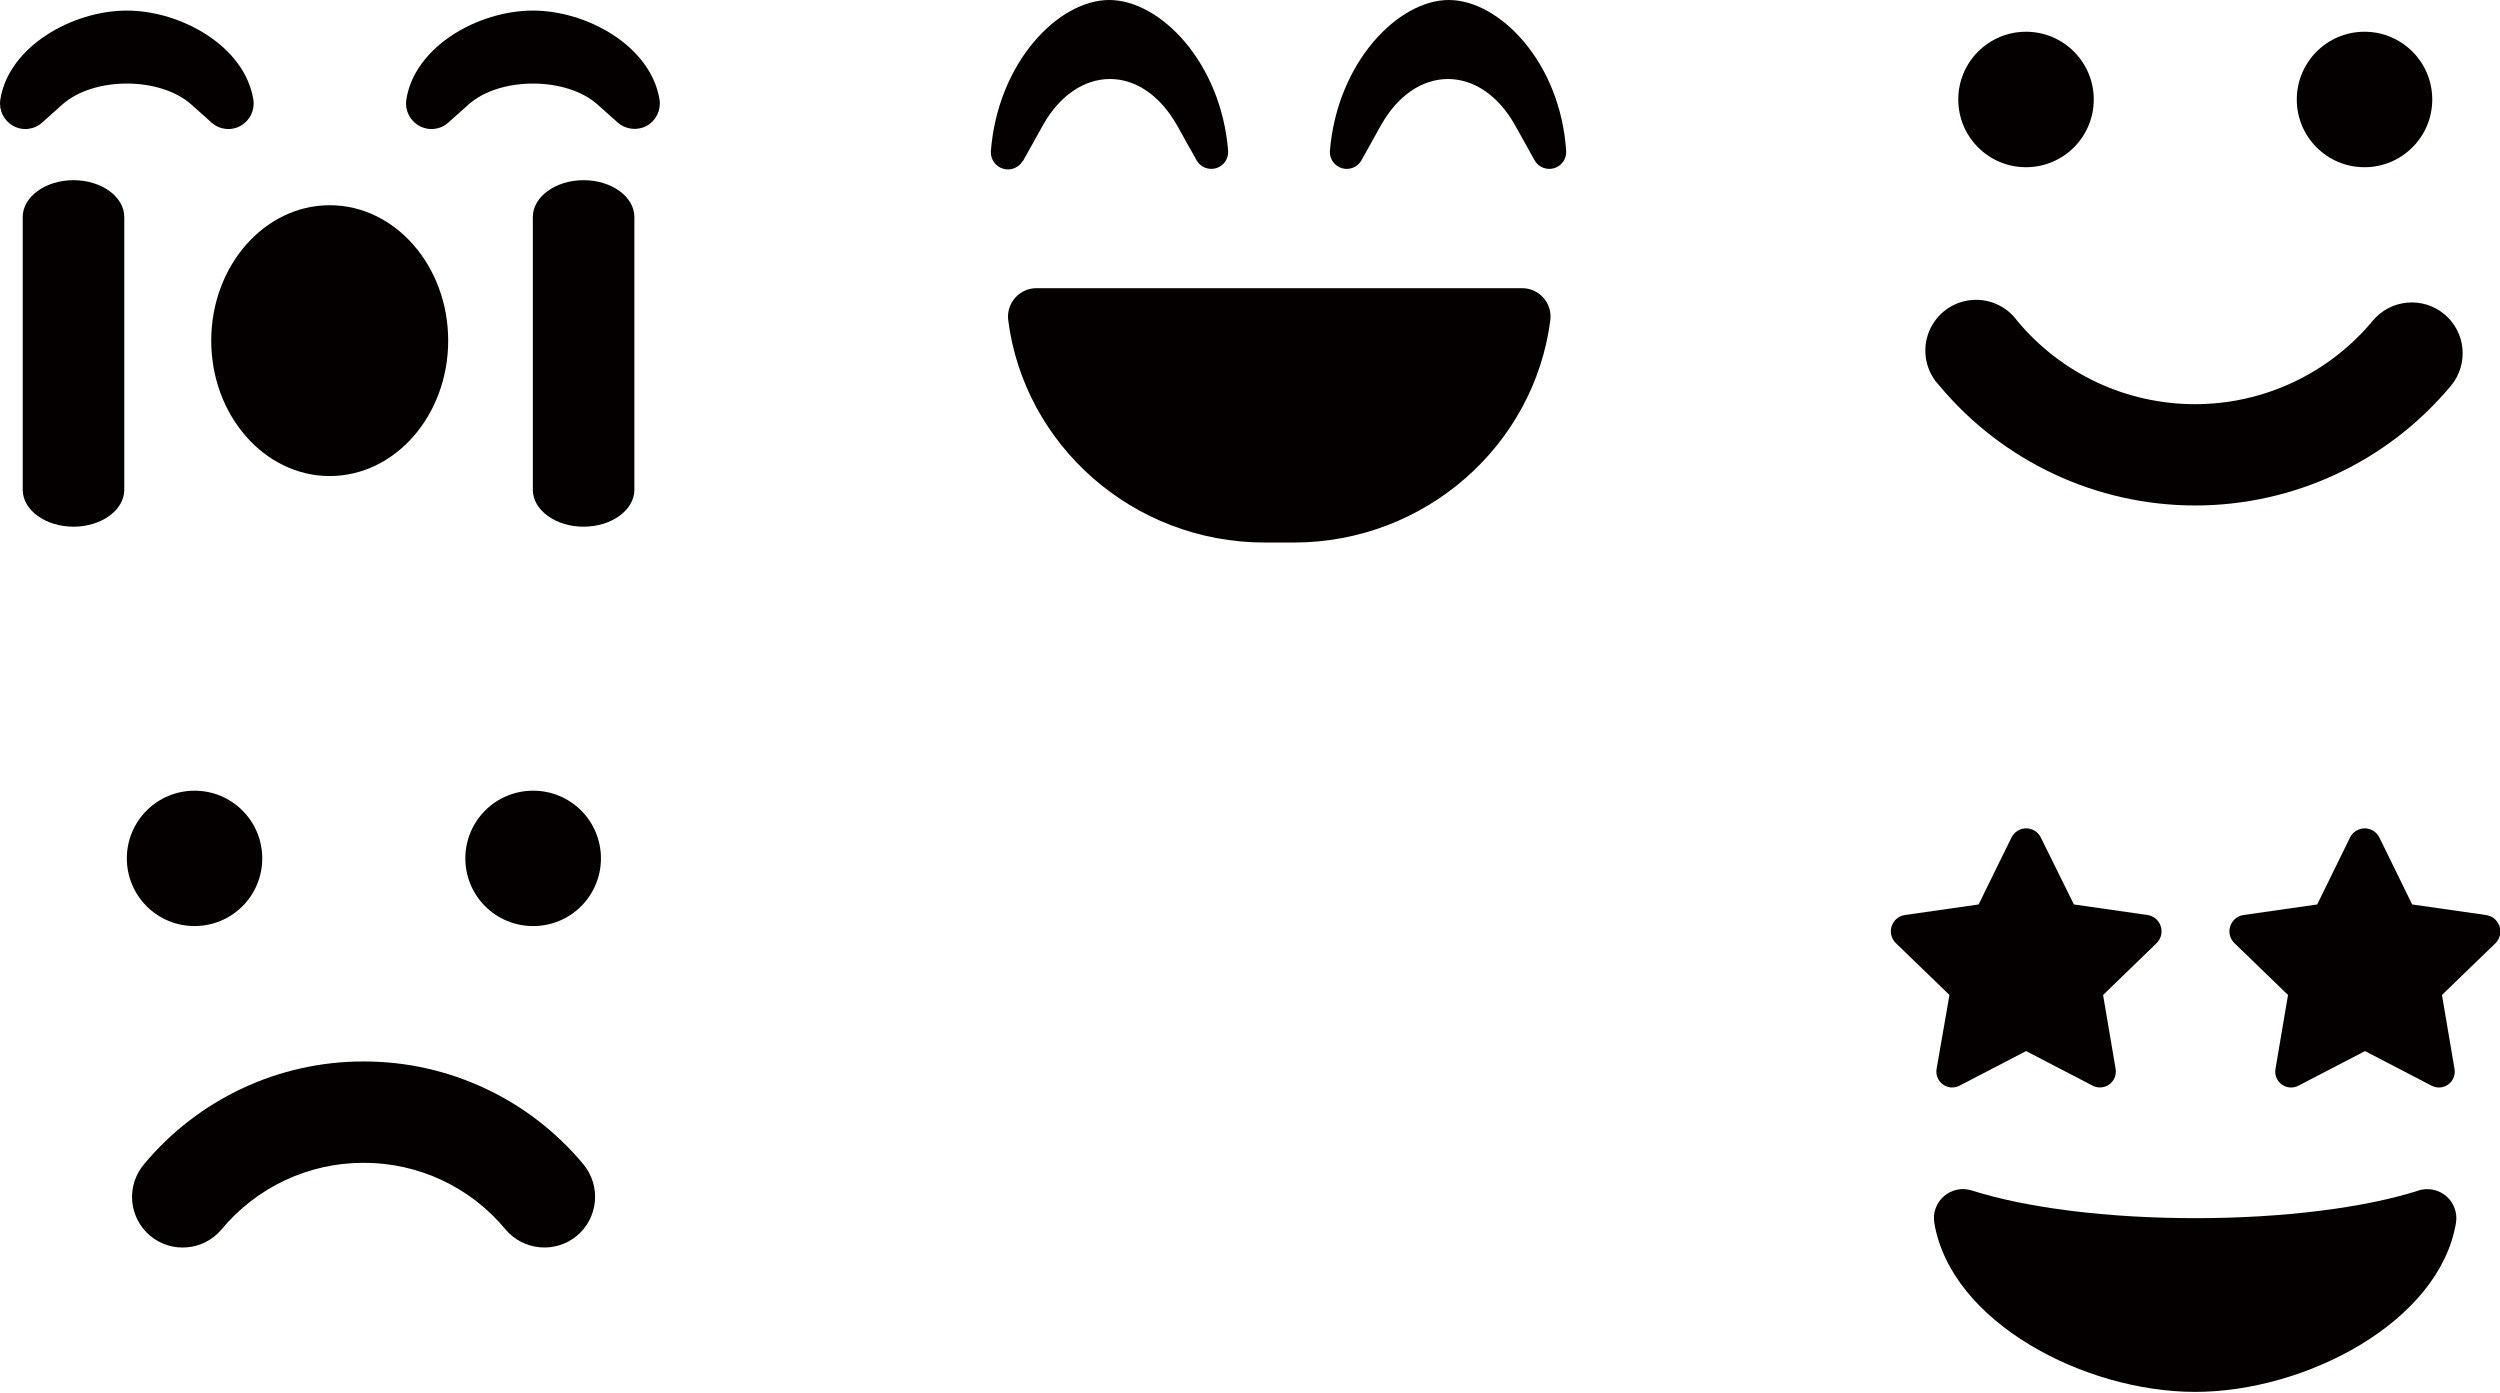
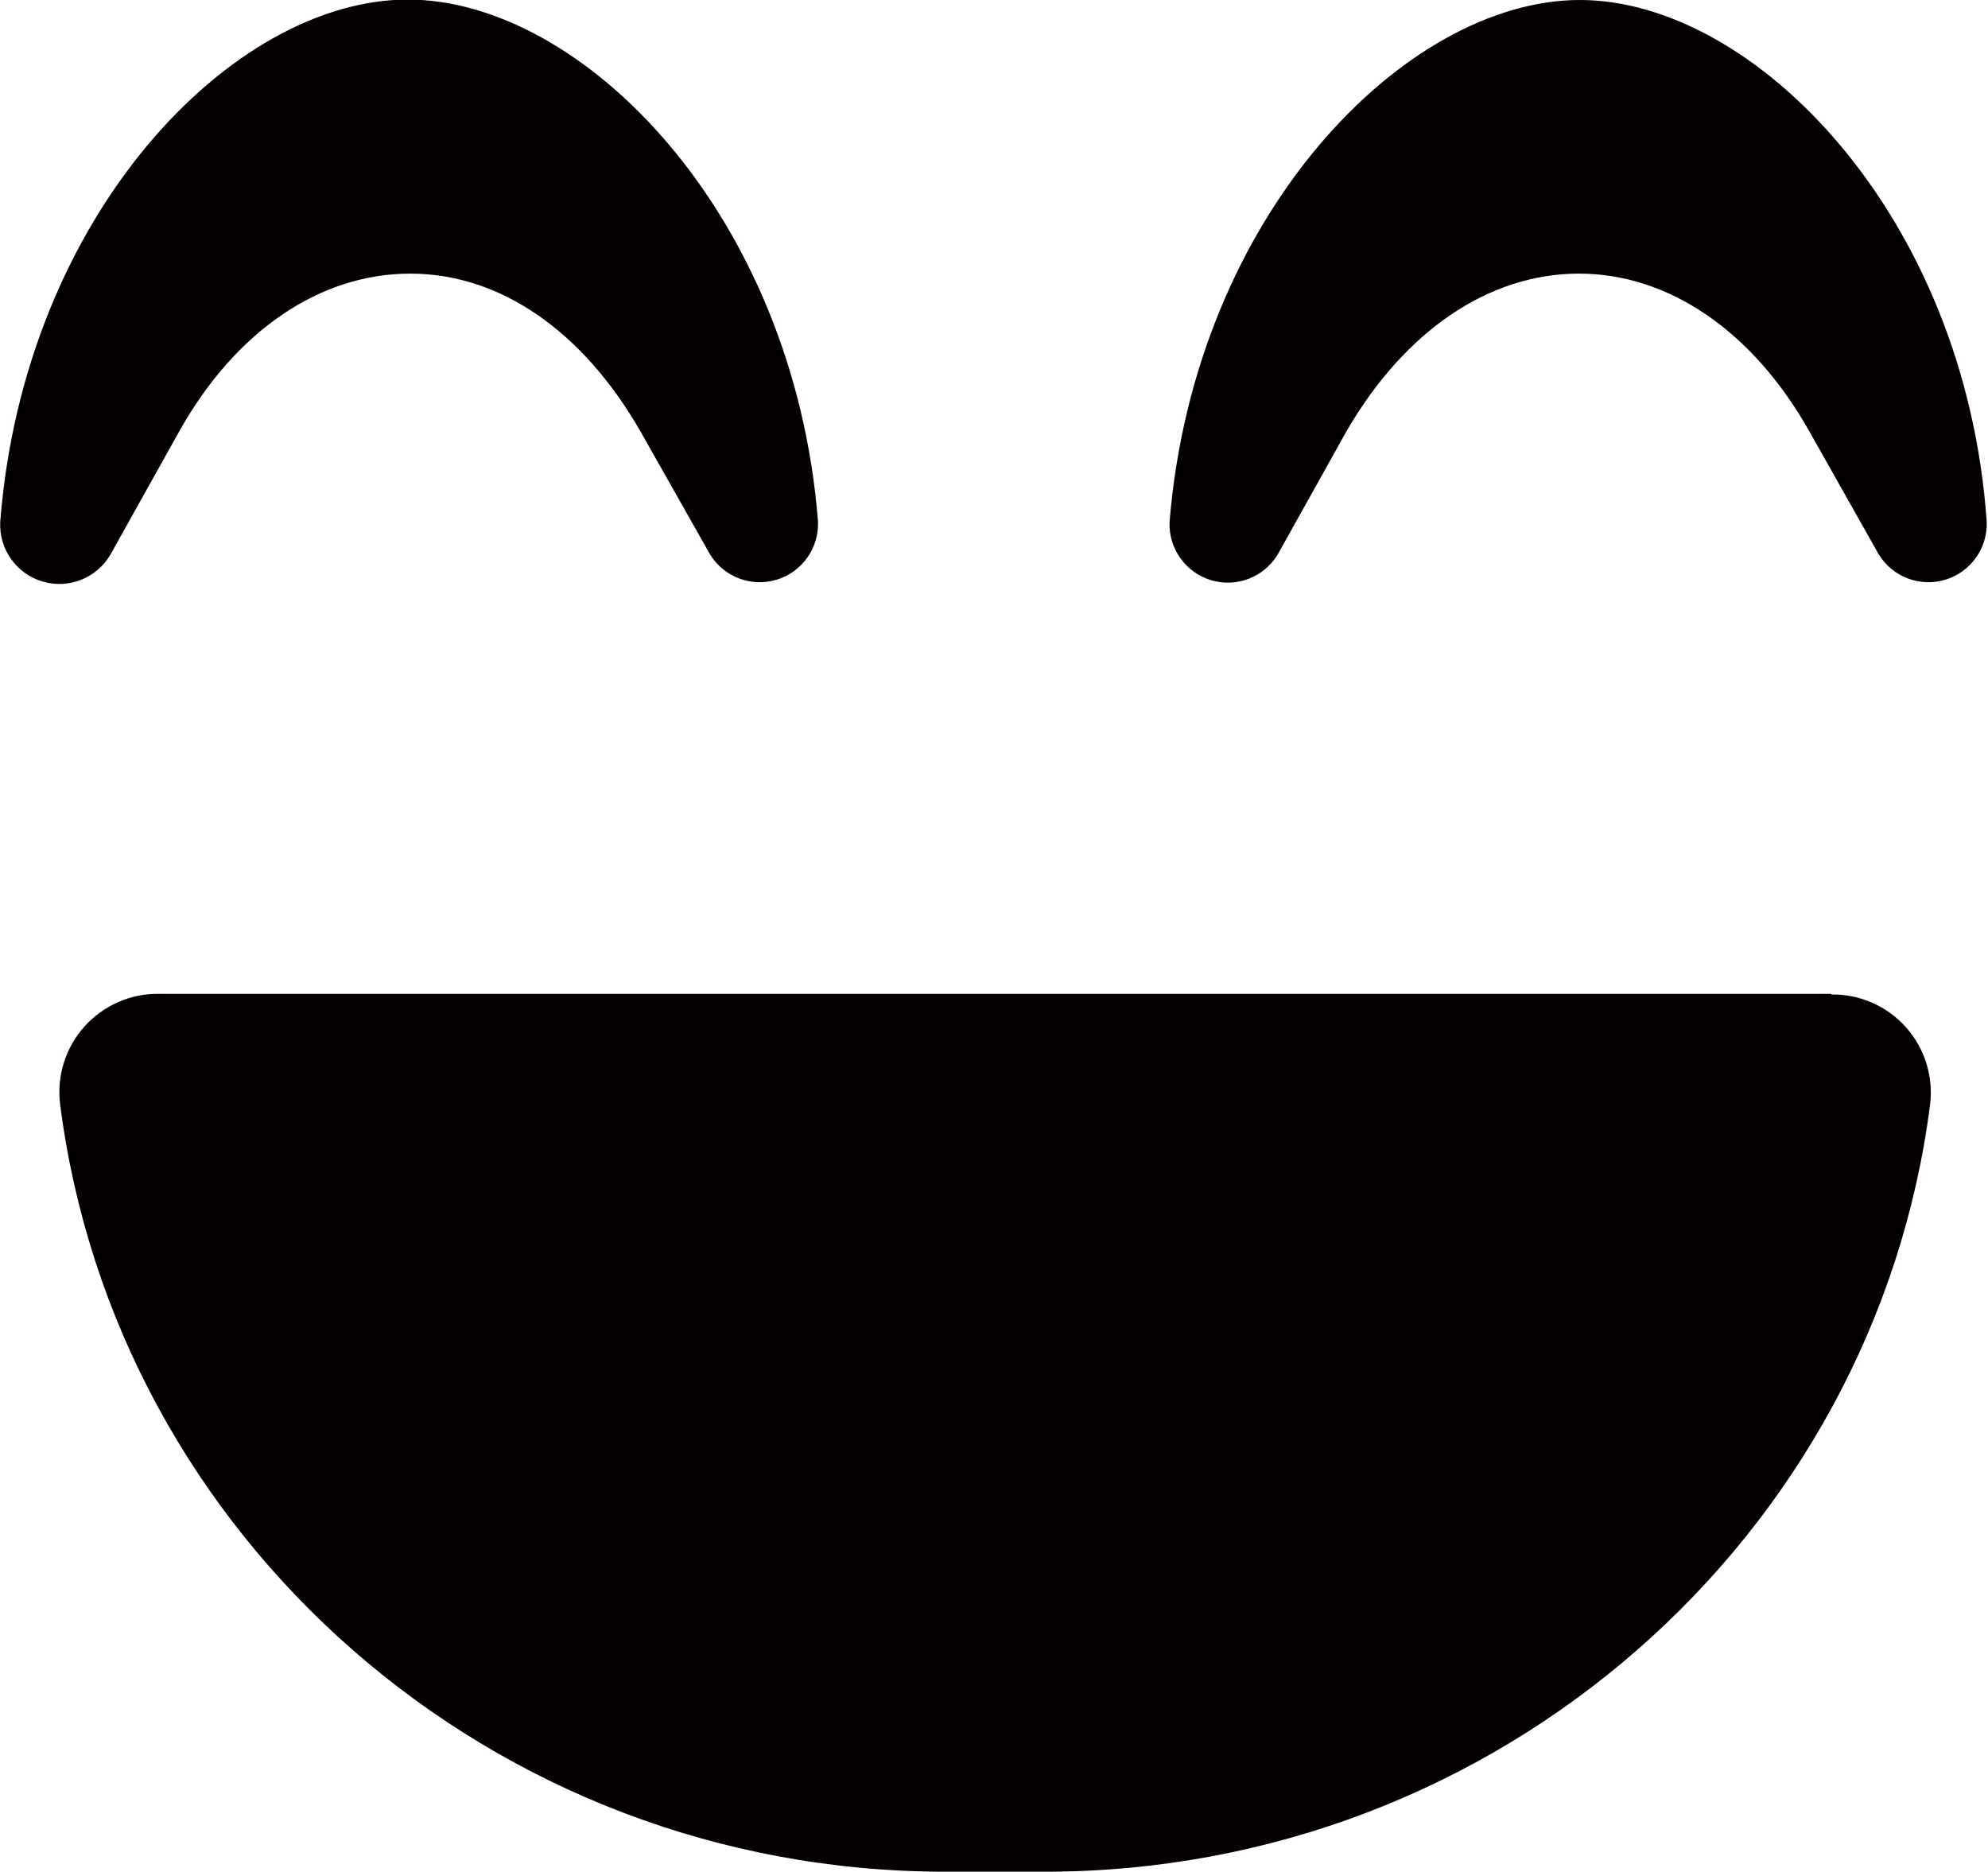
- <svg xmlns="http://www.w3.org/2000/svg" id="レイヤー_1" data-name="レイヤー 1" viewBox="0 0 399.33 222.37">
+ <svg xmlns="http://www.w3.org/2000/svg" id="レイヤー_1" data-name="レイヤー 1" viewBox="0 0 92.06 86.66">
  <defs>
    <style>.cls-1{fill:#040000;}</style>
  </defs>
-   <path class="cls-1" d="M90.43,9.75c-8.06,0-17.84,9.91-19,24.17a2.7,2.7,0,0,0,5,1.52l3.21-5.76c2.61-4.63,6.5-7.31,10.66-7.31s8.06,2.68,10.67,7.31l3.21,5.76a2.7,2.7,0,0,0,5-1.52C108.27,19.66,98.49,9.75,90.43,9.75Zm-68,25.69,3.21-5.76c2.61-4.63,6.5-7.31,10.67-7.31s8,2.68,10.66,7.31l3.22,5.76a2.7,2.7,0,0,0,5-1.52c-1.12-14.26-10.9-24.17-19-24.17S18.39,19.66,17.28,33.92A2.74,2.74,0,0,0,22.39,35.44Zm79.68,20.34H24.62a4.55,4.55,0,0,0-4.57,5.08c2.54,20,19.94,35.55,41,35.55h4.6c21,0,38.45-15.51,41-35.55a4.54,4.54,0,0,0-4.57-5.08Z" transform="translate(140.99 -9.75)" />
-   <path class="cls-1" d="M-109.92,157.67A10.8,10.8,0,0,0-99.1,146.86a10.8,10.8,0,0,0-10.82-10.81,10.8,10.8,0,0,0-10.81,10.81A10.8,10.8,0,0,0-109.92,157.67Zm54.07-21.62a10.8,10.8,0,0,0-10.81,10.81,10.8,10.8,0,0,0,10.81,10.81A10.8,10.8,0,0,0-45,146.86,10.8,10.8,0,0,0-55.85,136.05Zm-27,43.25A45.55,45.55,0,0,0-118,195.73a8.1,8.1,0,0,0,1,11.42,8.12,8.12,0,0,0,11.42-1.05,29.42,29.42,0,0,1,22.61-10.61A29.29,29.29,0,0,1-60.27,206.1a8.13,8.13,0,0,0,11.42,1.05,8.13,8.13,0,0,0,1.05-11.42A45.56,45.56,0,0,0-82.88,179.3Z" transform="translate(140.99 -9.75)" />
-   <path class="cls-1" d="M245.35,199.91c-8.75,2.8-21.76,4.42-35.68,4.42s-26.9-1.62-35.69-4.42a4.64,4.64,0,0,0-6,5.17c2.67,15.95,24.09,27,41.67,27s39-11.12,41.66-27a4.65,4.65,0,0,0-6-5.17Zm-77-19.44a2.53,2.53,0,0,0,3.71,2.67l10.58-5.5,10.58,5.5a2.54,2.54,0,0,0,3.72-2.67l-2-11.79,8.58-8.31a2.64,2.64,0,0,0-1.45-4.46l-11.79-1.69L185,143.54a2.61,2.61,0,0,0-4.7,0l-5.24,10.68-11.79,1.69a2.63,2.63,0,0,0-1.46,4.46l8.59,8.31Zm87.76-24.56-11.8-1.69-5.23-10.68a2.61,2.61,0,0,0-4.7,0l-5.24,10.68-11.79,1.69a2.63,2.63,0,0,0-1.46,4.46l8.59,8.31-2,11.79a2.53,2.53,0,0,0,3.72,2.67l10.58-5.5,10.57,5.5a2.53,2.53,0,0,0,3.72-2.67l-2-11.79,8.59-8.31A2.65,2.65,0,0,0,256.1,155.91Z" transform="translate(140.99 -9.75)" />
-   <path class="cls-1" d="M182.62,36.46a10.82,10.82,0,1,0-10.81-10.82A10.81,10.81,0,0,0,182.62,36.46Zm54.07,0a10.82,10.82,0,1,0-10.81-10.82A10.81,10.81,0,0,0,236.69,36.46ZM238,61a36.92,36.92,0,0,1-56.77,0A8.11,8.11,0,1,0,168.8,71.36a53.19,53.19,0,0,0,81.71,0A8.11,8.11,0,1,0,238,61Z" transform="translate(140.99 -9.75)" />
-   <path class="cls-1" d="M-102.58,29.86a4.08,4.08,0,0,0,2.06-4.19c-1.35-8.52-11.56-14.23-20.21-14.23s-18.89,5.71-20.21,14.23a4.08,4.08,0,0,0,2.06,4.19,4,4,0,0,0,4.63-.54l3.21-2.87c5-4.47,15.62-4.47,20.62,0l3.21,2.87A4,4,0,0,0-102.58,29.86Zm46.7-18.42c-8.68,0-18.89,5.71-20.21,14.23A4.08,4.08,0,0,0-74,29.86a4,4,0,0,0,4.63-.54l3.21-2.87c5-4.47,15.62-4.47,20.62,0l3.21,2.87a4.1,4.1,0,0,0,4.63.54,4.08,4.08,0,0,0,2.06-4.19C-37,17.15-47.19,11.44-55.88,11.44ZM-88.32,42.53c-10.44,0-18.93,9.7-18.93,21.63s8.49,21.63,18.93,21.63,18.92-9.7,18.92-21.63S-77.88,42.53-88.32,42.53Z" transform="translate(140.99 -9.75)" />
-   <path class="cls-1" d="M-129.25,38.53c-4.46,0-8.11,2.64-8.11,5.88V88c0,3.23,3.65,5.88,8.11,5.88s8.11-2.65,8.11-5.88V44.41C-121.14,41.17-124.79,38.53-129.25,38.53Z" transform="translate(140.99 -9.75)" />
-   <path class="cls-1" d="M-47.77,38.53c-4.46,0-8.11,2.64-8.11,5.88V88c0,3.23,3.65,5.88,8.11,5.88s8.11-2.65,8.11-5.88V44.41C-39.66,41.17-43.31,38.53-47.77,38.53Z" transform="translate(140.99 -9.75)" />
+   <path class="cls-1" d="M90.43,9.33c-8.06,0-17.84,9.92-19,24.17a2.7,2.7,0,0,0,5,1.52l3.21-5.75C82.34,24.63,86.23,22,90.39,22s8.06,2.67,10.67,7.31L104.27,35a2.7,2.7,0,0,0,5-1.52C108.27,19.25,98.49,9.33,90.43,9.33ZM22.39,35l3.21-5.75C28.21,24.63,32.1,22,36.27,22s8,2.67,10.66,7.31L50.15,35a2.7,2.7,0,0,0,5-1.52c-1.12-14.25-10.9-24.17-19-24.17S18.39,19.25,17.28,33.5A2.74,2.74,0,0,0,22.39,35Zm79.68,20.35H24.62a4.55,4.55,0,0,0-4.57,5.08C22.59,80.49,40,96,61.05,96h4.6c21,0,38.45-15.5,41-35.54a4.54,4.54,0,0,0-4.57-5.08Z" transform="translate(-17.27 -9.33)" />
</svg>
